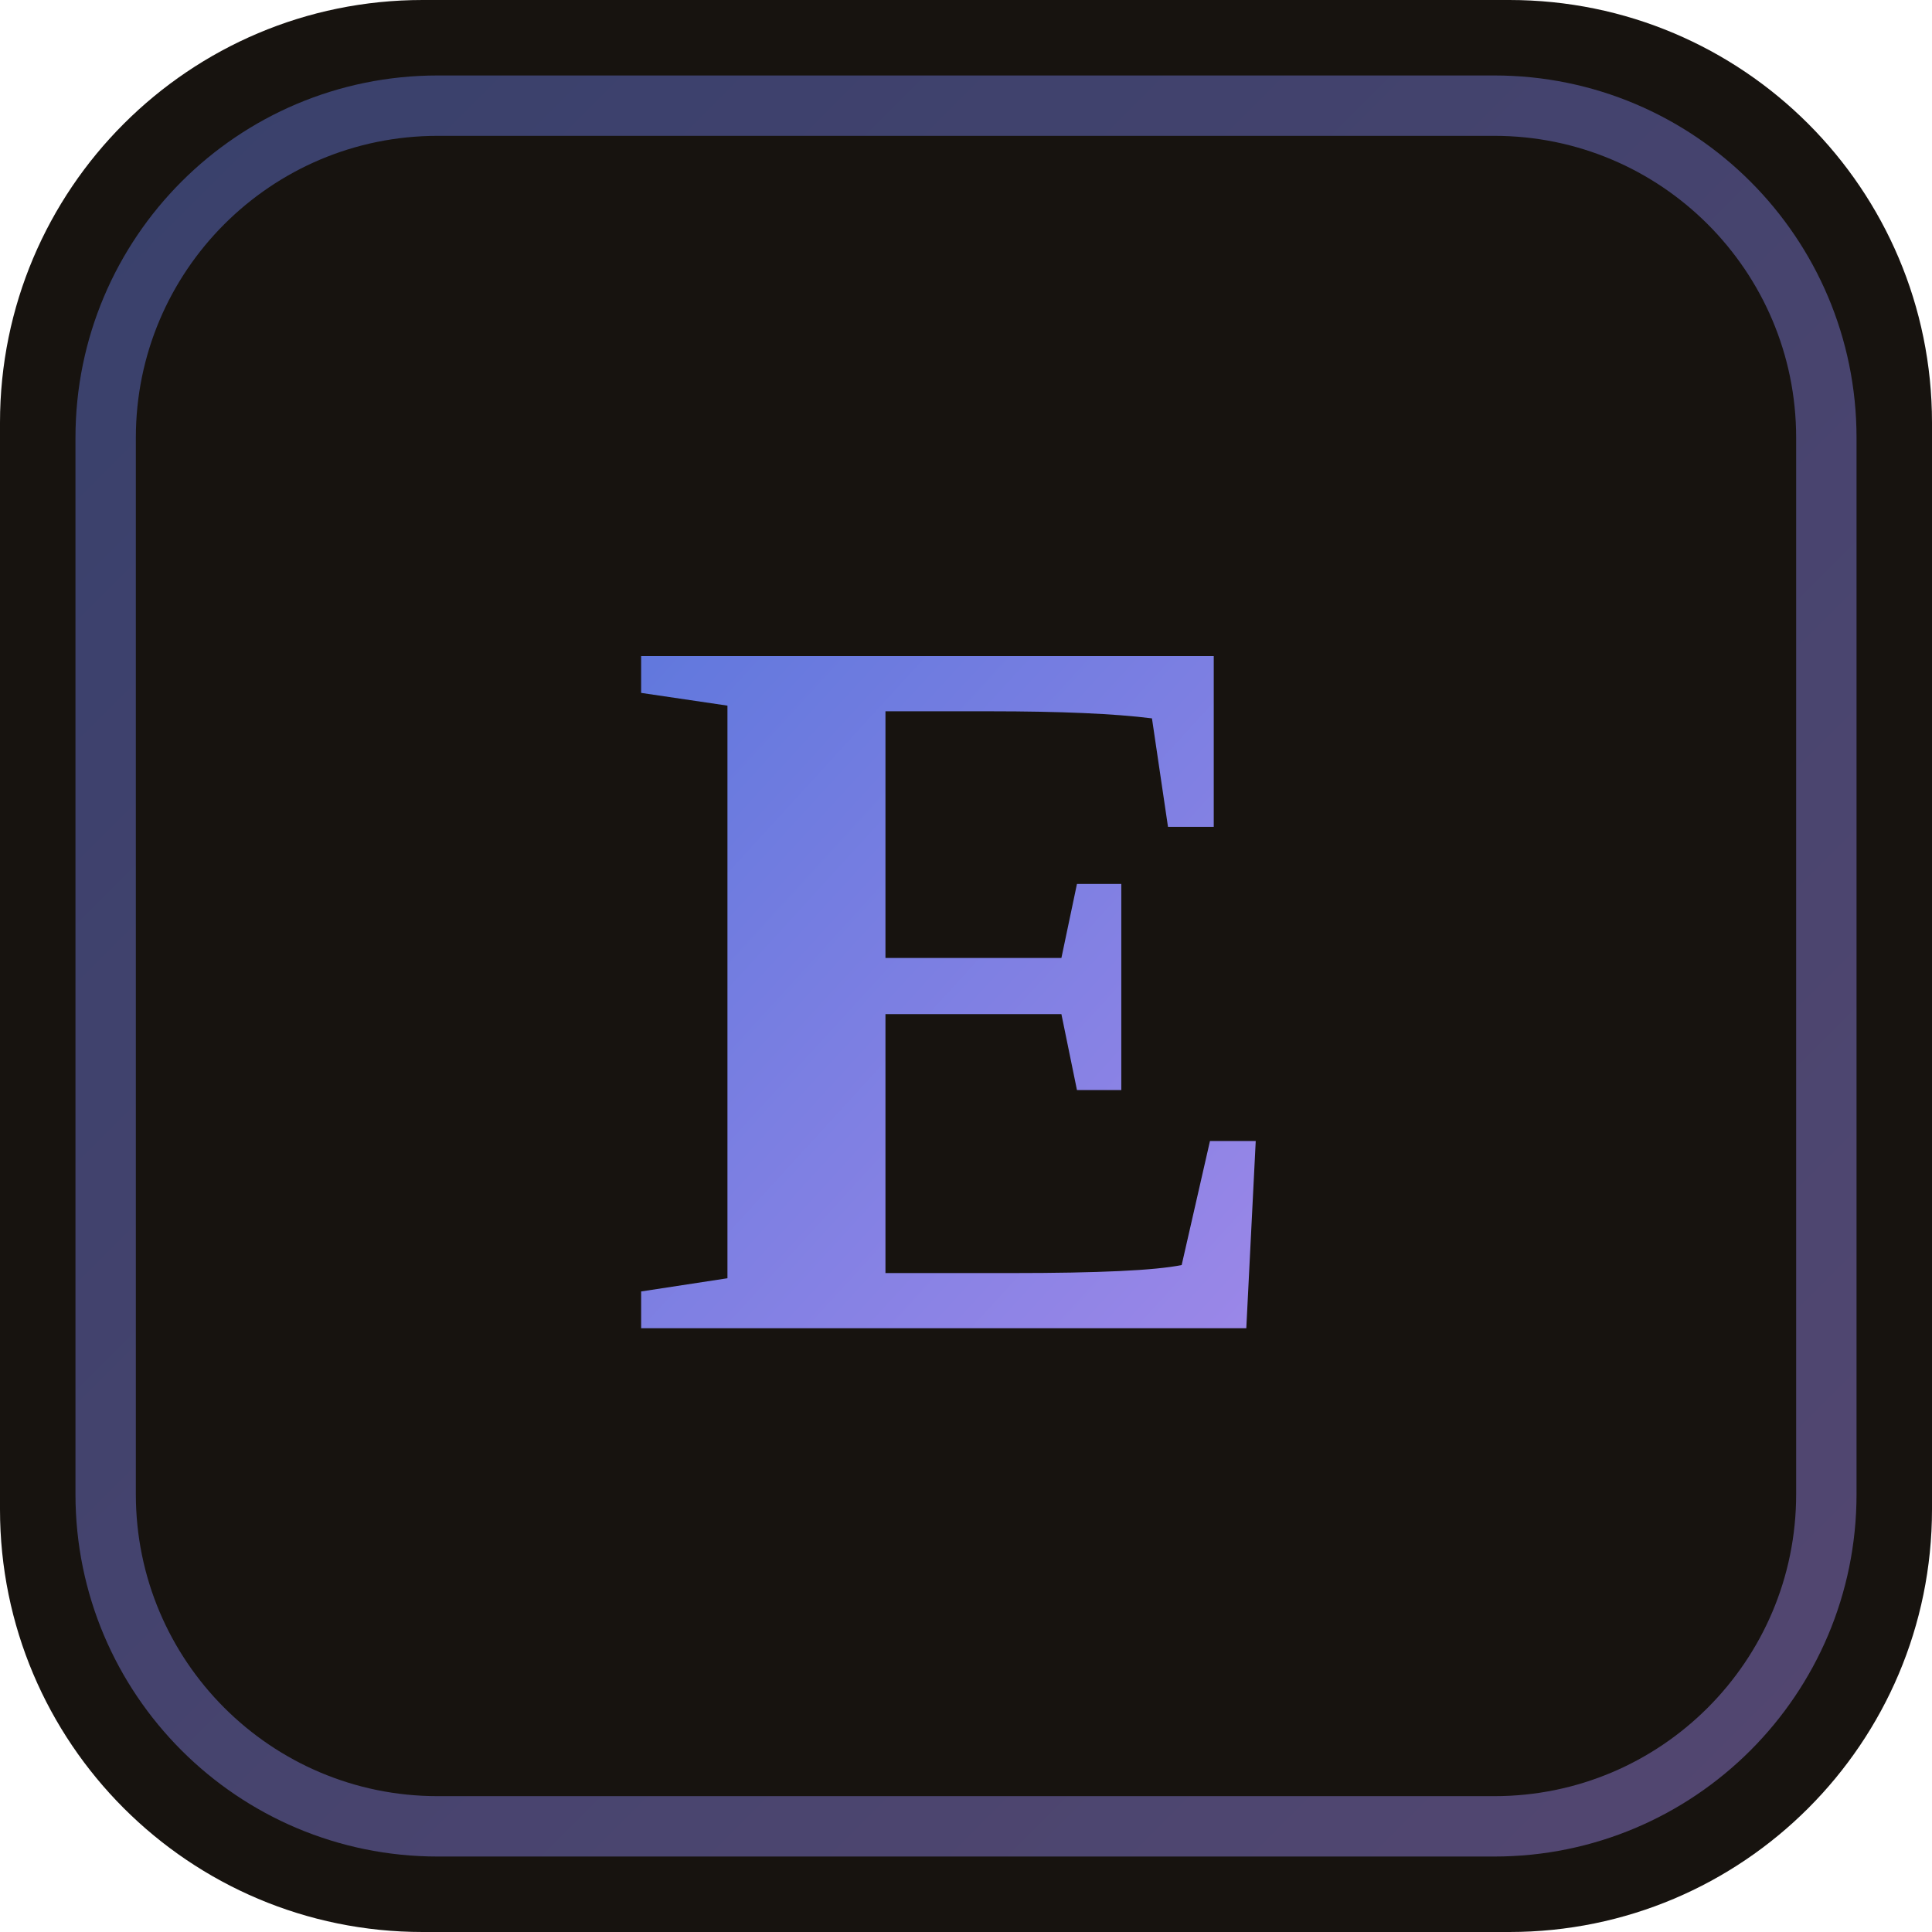
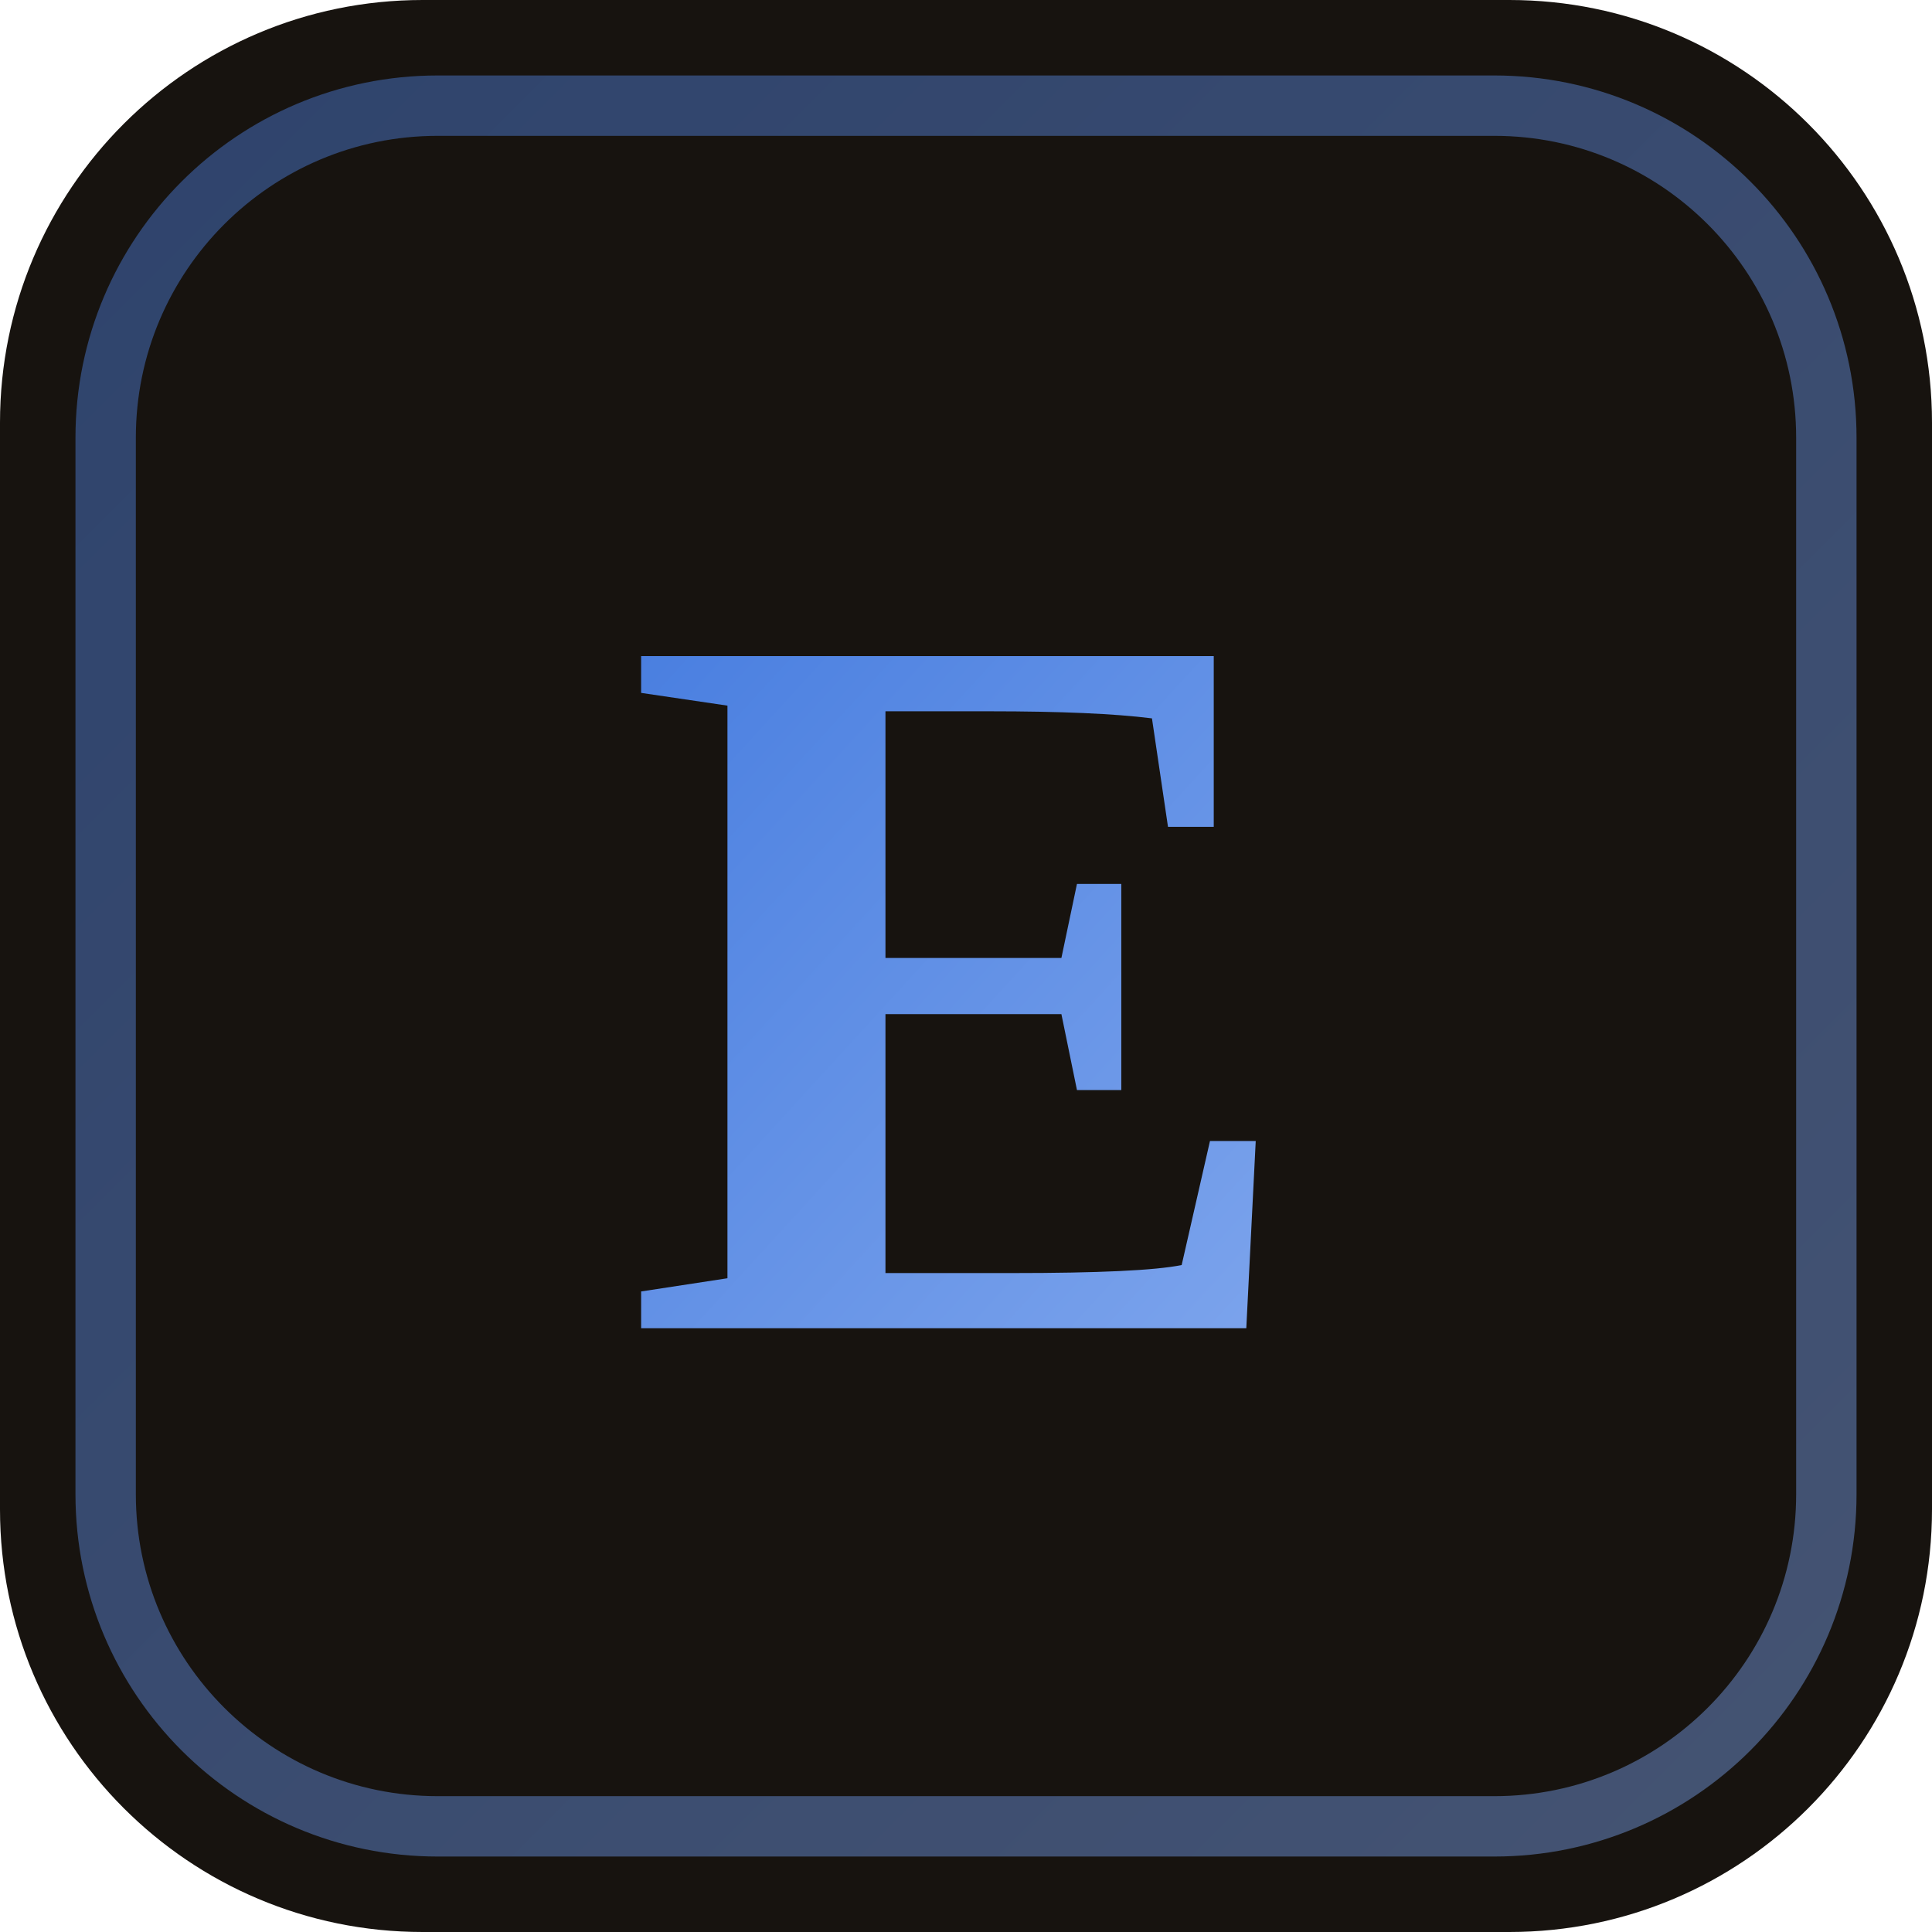
<svg xmlns="http://www.w3.org/2000/svg" viewBox="0 0 64 64" width="64" height="64">
  <defs>
    <linearGradient id="g" x1="0" y1="0" x2="1" y2="1">
-       <stop offset="0" stop-color="#6178dd" />
-       <stop offset="1" stop-color="#9b87e8" />
+       <stop offset="0" stop-color="#4a7fe0" />
+       <stop offset="1" stop-color="#7ba3ec" />
    </linearGradient>
  </defs>
  <rect width="64" height="64" rx="14" fill="#17130f" />
  <rect x="3.5" y="3.5" width="57" height="57" rx="11" fill="none" stroke="url(#g)" stroke-width="2" opacity="0.45" />
  <text x="32" y="44" font-family="Georgia, 'Times New Roman', serif" font-size="34" font-weight="700" text-anchor="middle" fill="url(#g)">E</text>
</svg>
